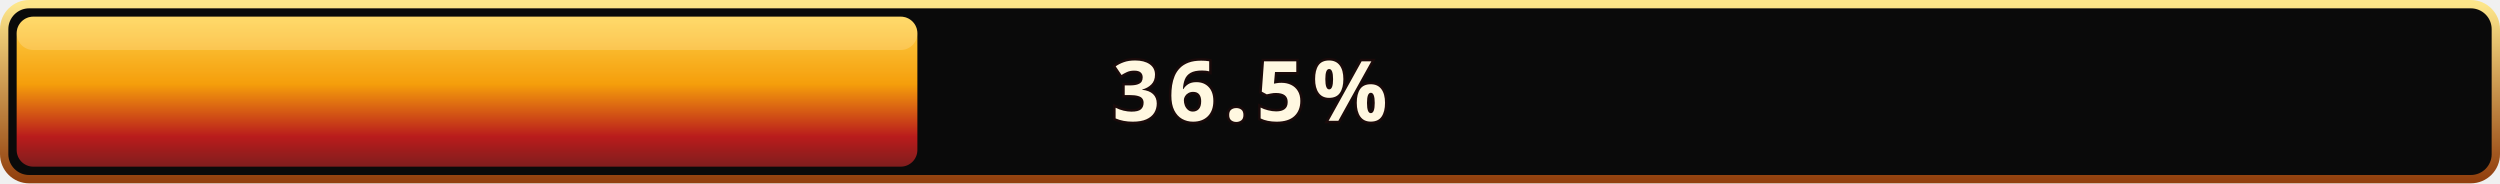
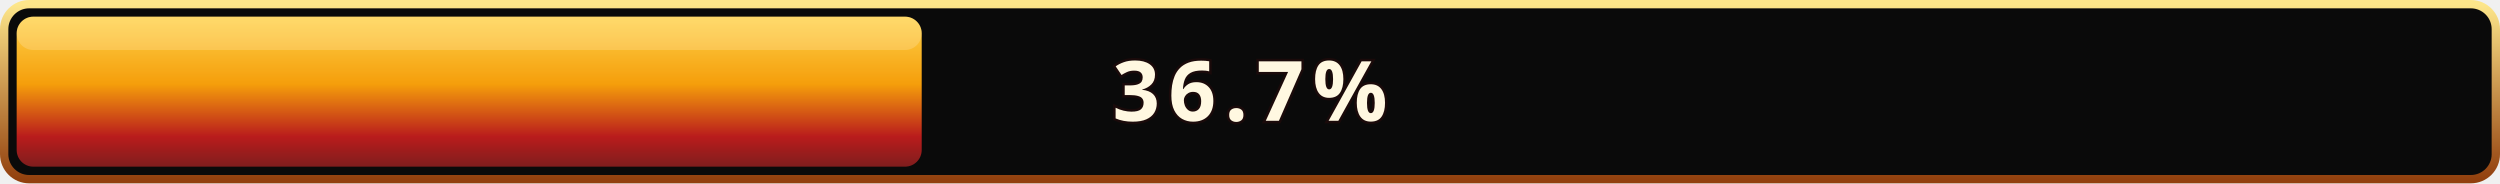
- <svg xmlns="http://www.w3.org/2000/svg" width="600" height="44" viewBox="0 0 600 44" role="img" aria-label="Progress 36.5%">
+ <svg xmlns="http://www.w3.org/2000/svg" width="600" height="44" viewBox="0 0 600 44" role="img" aria-label="Progress 36.7%">
  <defs>
    <linearGradient id="fillGrad" x1="0" y1="0" x2="0" y2="1">
      <stop offset="0%" stop-color="#ffd24a" />
      <stop offset="45%" stop-color="#f59e0b" />
      <stop offset="80%" stop-color="#b91c1c" />
      <stop offset="100%" stop-color="#7f1d1d" />
    </linearGradient>
    <linearGradient id="borderGrad" x1="0" y1="0" x2="0" y2="1">
      <stop offset="0%" stop-color="#fde68a" />
      <stop offset="100%" stop-color="#92400e" />
    </linearGradient>
  </defs>
  <rect x="1" y="1" width="598" height="42" rx="6" ry="6" fill="#0a0a0a" stroke="url(#borderGrad)" stroke-width="2" />
-   <rect x="4" y="4" width="216.17" height="36" rx="4" ry="4" fill="url(#fillGrad)" />
-   <rect x="4" y="4" width="216.17" height="8" rx="4" ry="4" fill="#ffffff" opacity="0.18" />
+   <rect x="4" y="4" width="217.21" height="36" rx="4" ry="4" fill="url(#fillGrad)" />
+   <rect x="4" y="4" width="217.21" height="8" rx="4" ry="4" fill="#ffffff" opacity="0.18" />
  <text x="300" y="29" font-family="Impact, 'Arial Black', sans-serif" font-size="20" font-weight="900" text-anchor="middle" fill="#fff8e1" stroke="#1a0a0a" stroke-width="1.2" paint-order="stroke fill" letter-spacing="2">
-     36.5%
+     36.7%
  </text>
</svg>
